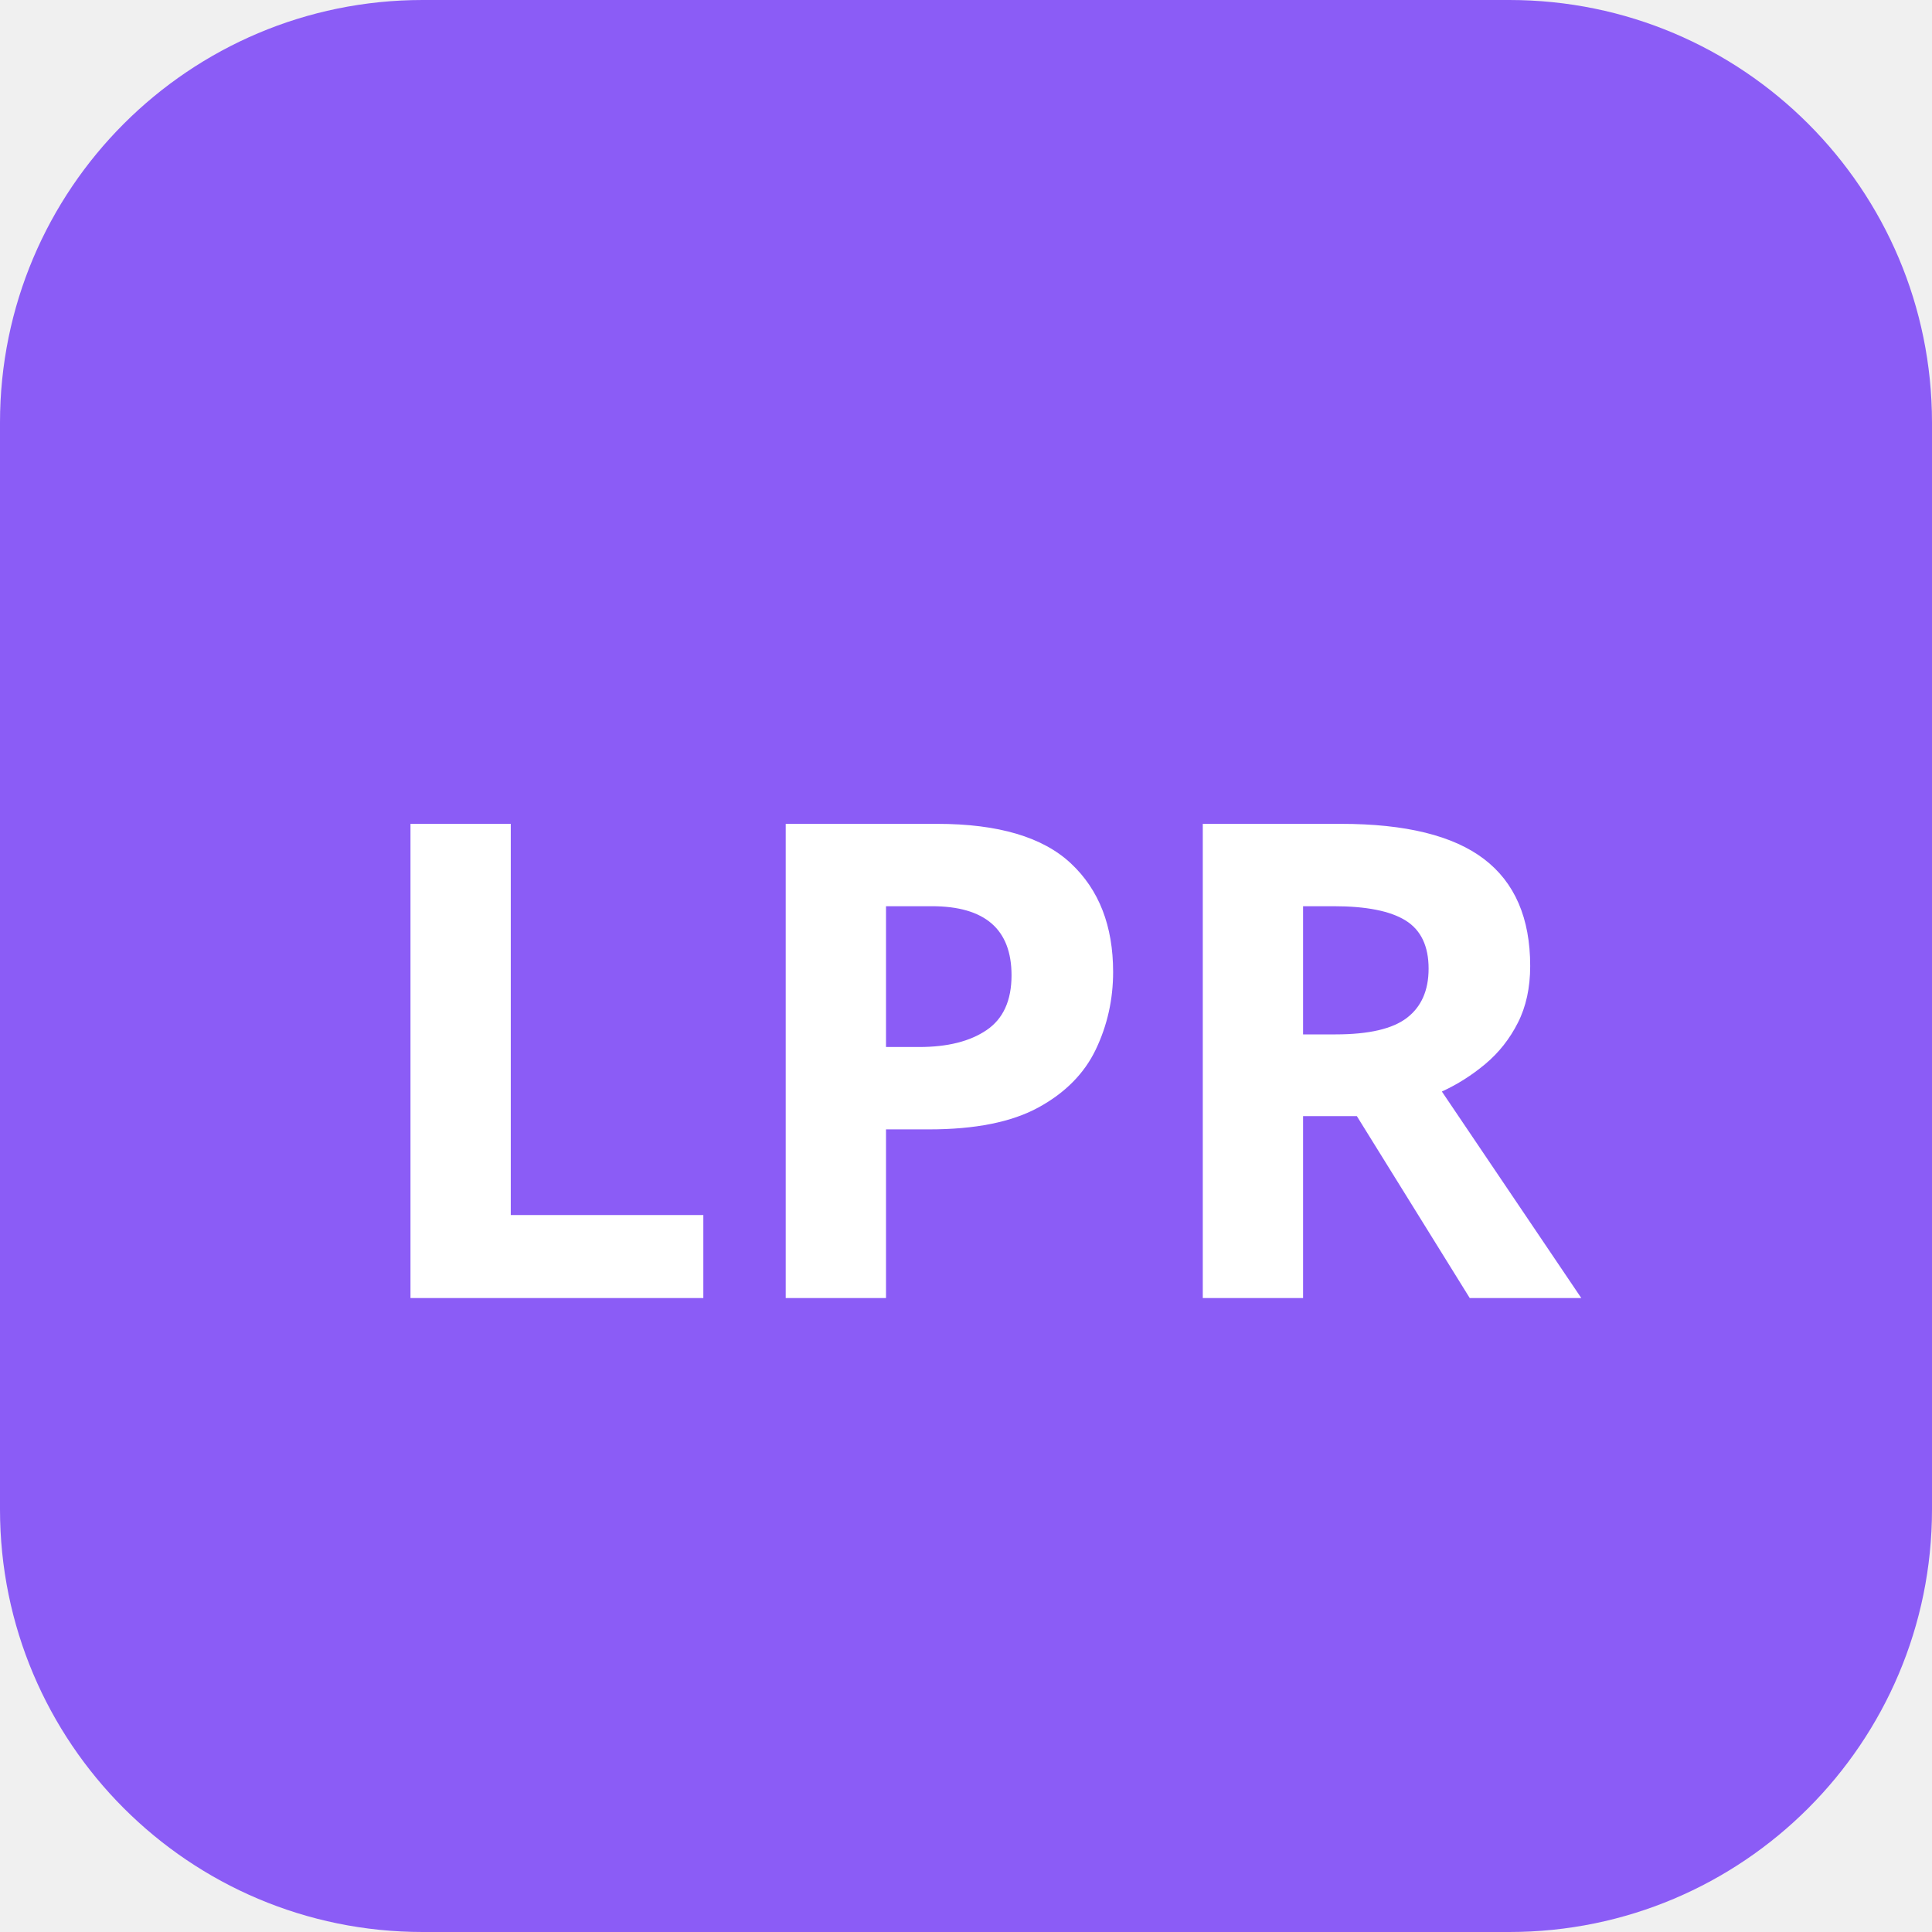
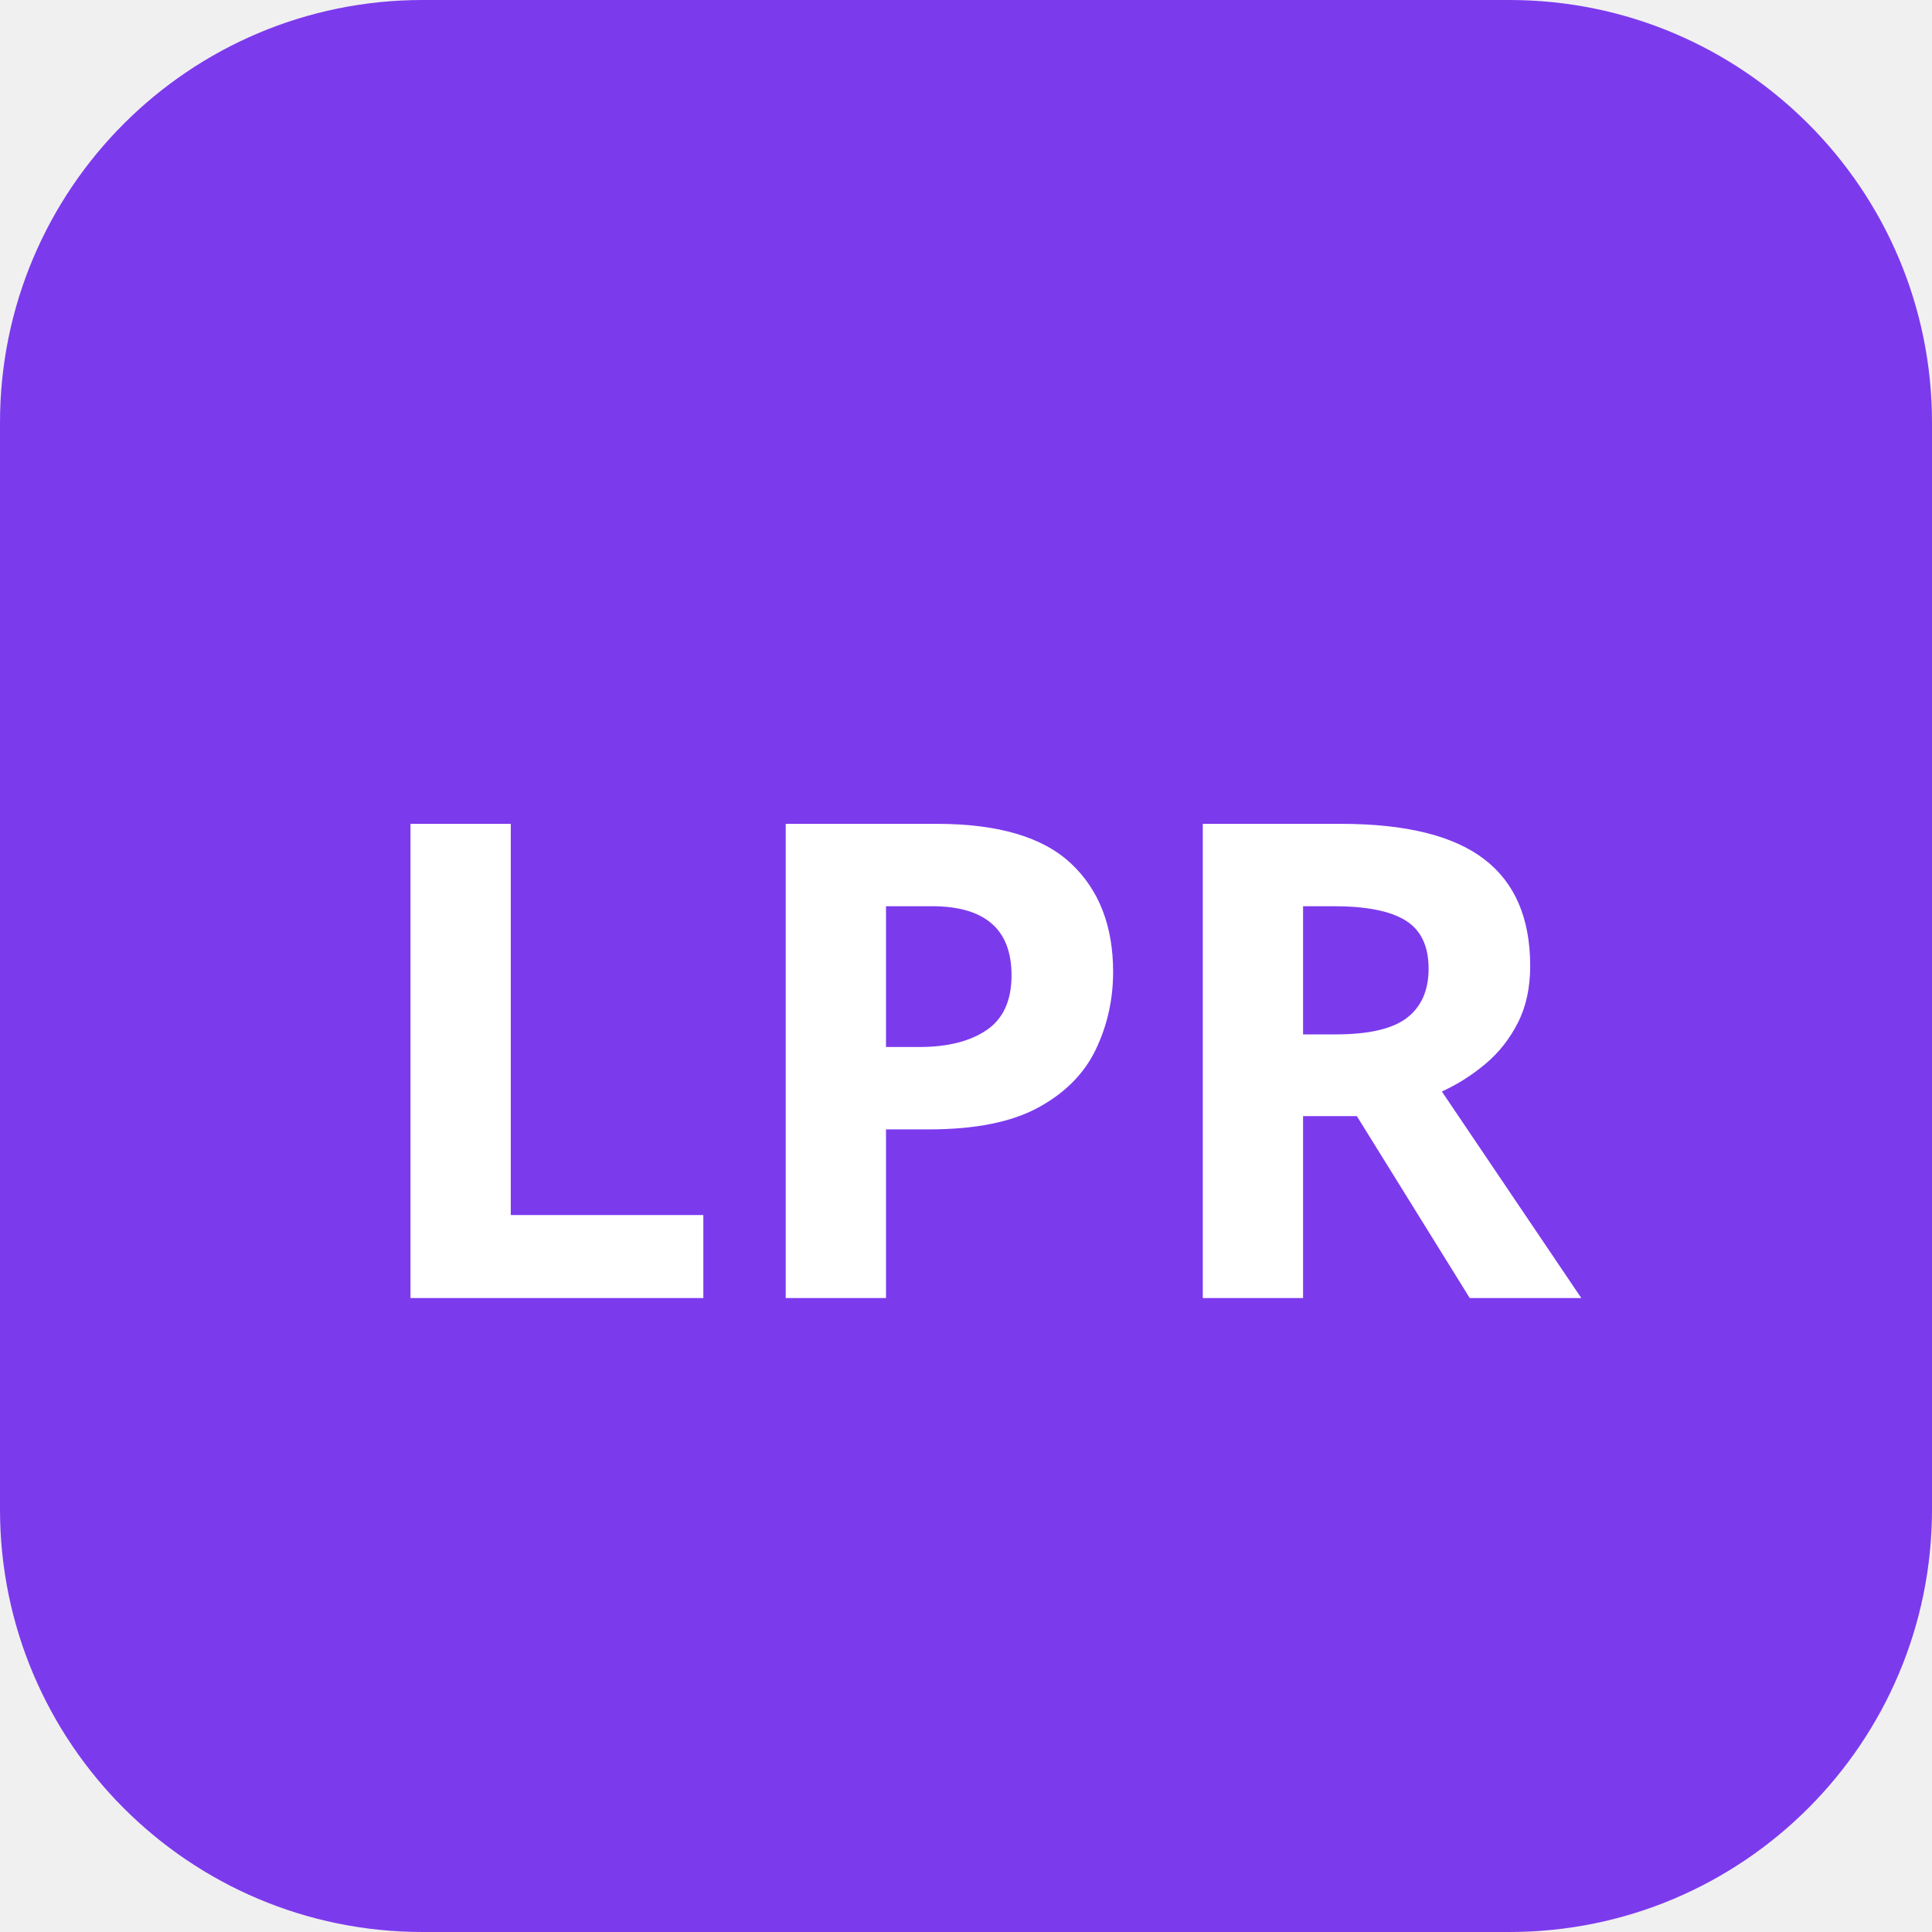
<svg xmlns="http://www.w3.org/2000/svg" width="512" height="512" viewBox="0 0 512 512">
-   <rect width="512" height="512" rx="112" fill="#8B5CF6" />
+   <rect width="512" height="512" rx="112" fill="#7C3AED" />
  <text x="256" y="344" text-anchor="middle" font-family="Arial Black, sans-serif" font-weight="900" font-size="176" fill="white">LPR</text>
</svg>
